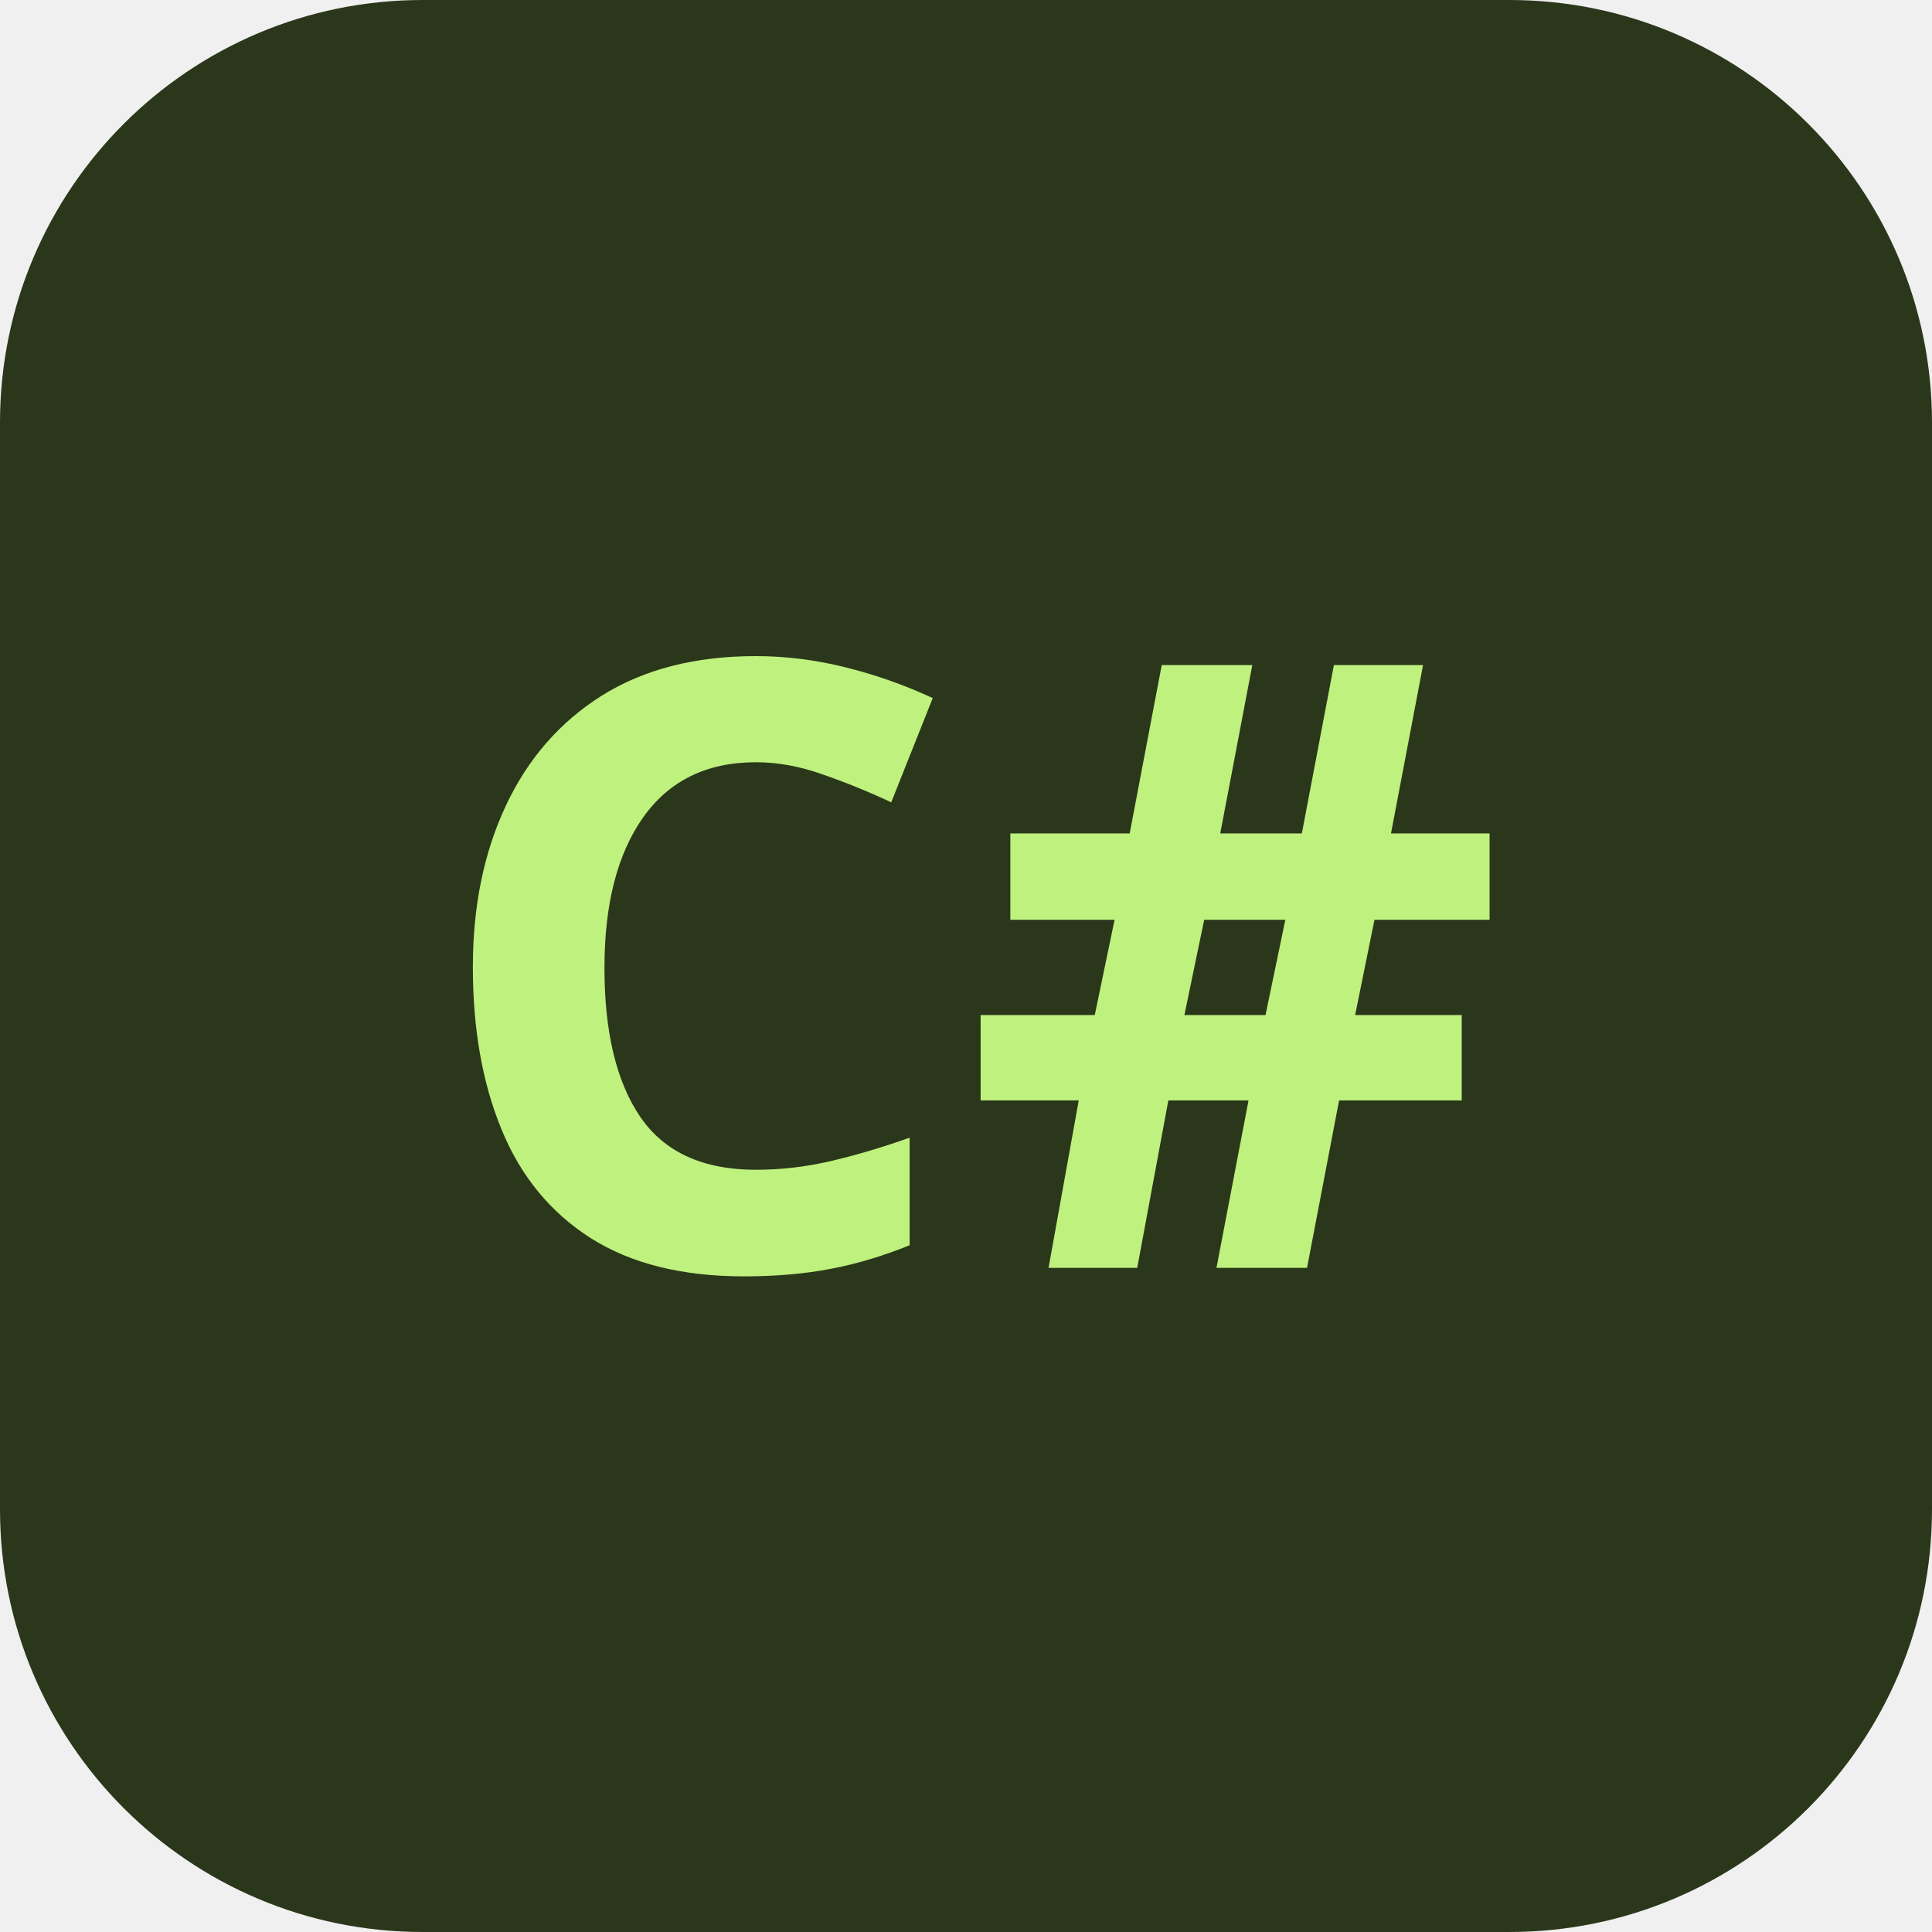
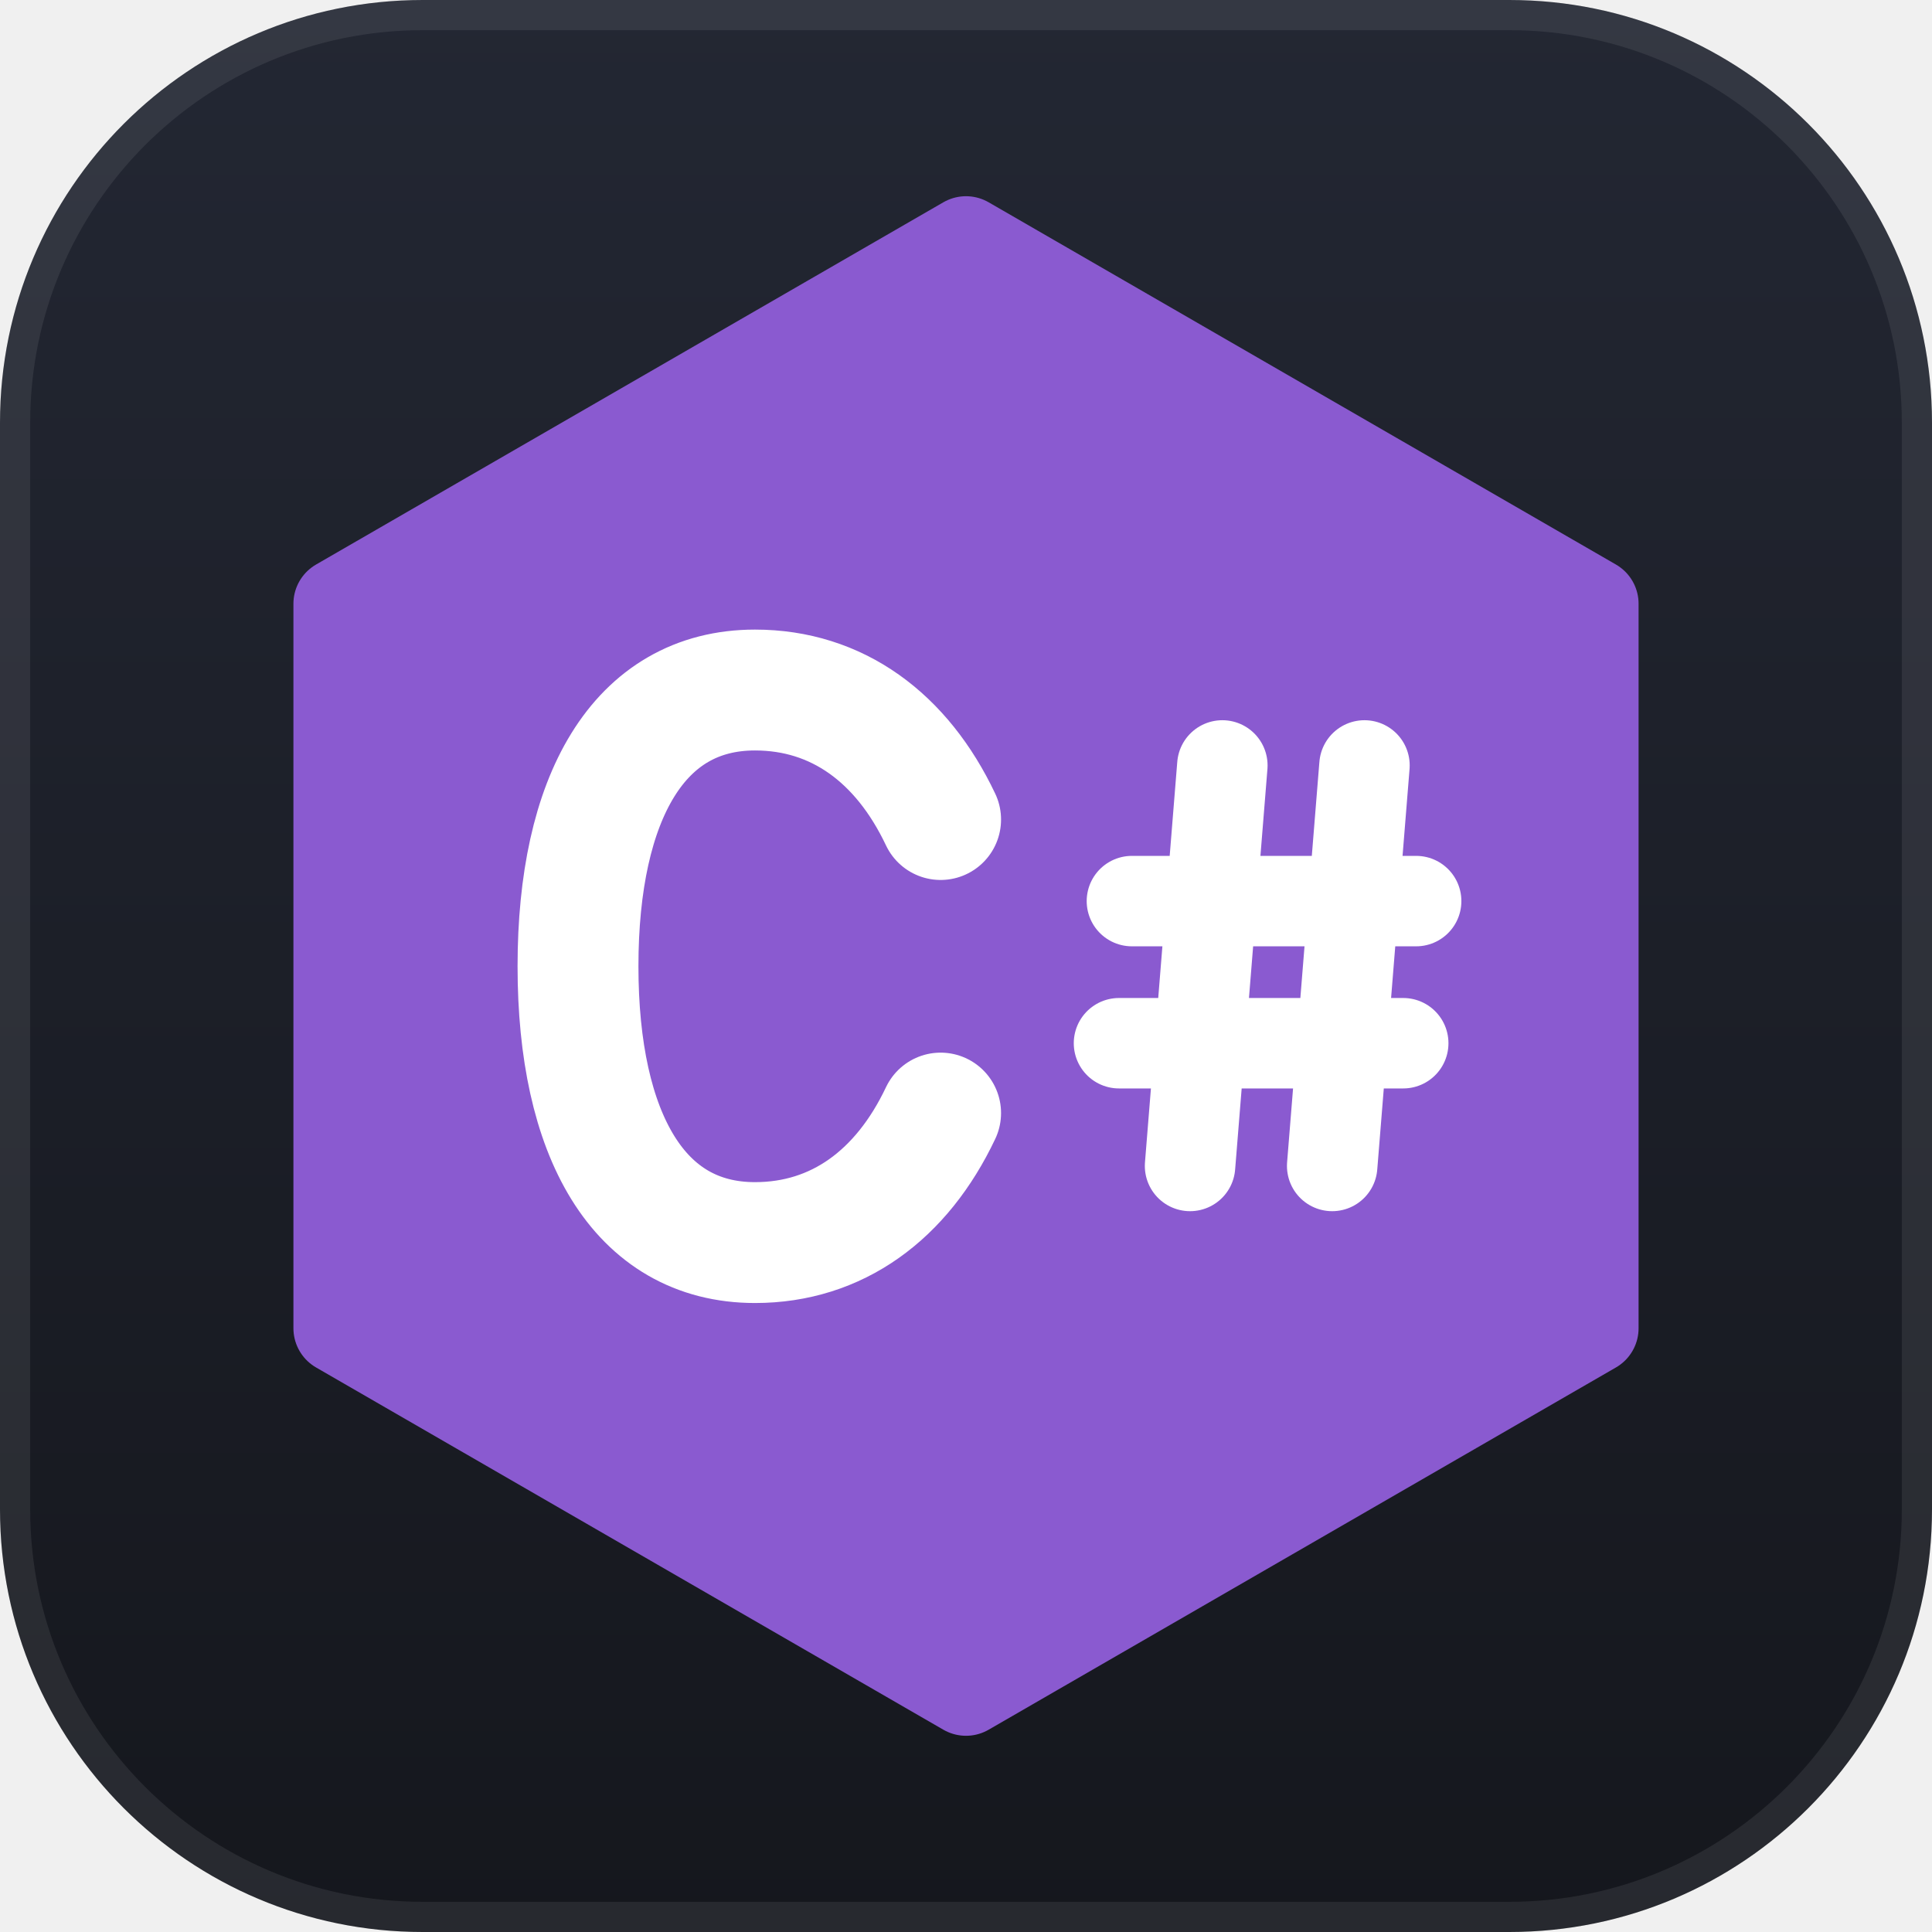
<svg xmlns="http://www.w3.org/2000/svg" viewBox="0 0 64 64">
-   <rect width="64" height="64" rx="14" fill="hsl(86 35% 16%)" />
-   <text x="32" y="42" font-family="sans-serif" font-size="28" font-weight="700" text-anchor="middle" fill="hsl(86 80% 72%)">C#</text>
+   <defs>
+     <linearGradient id="bg" x1="0" y1="0" x2="0" y2="1">
+       <stop offset="0" stop-color="#232733" />
+       <stop offset="1" stop-color="#15171d" />
+     </linearGradient>
+   </defs>
+   <rect width="64" height="64" rx="14" fill="url(#bg)" />
+   <rect x=".5" y=".5" width="63" height="63" rx="13.5" fill="none" stroke="#fff" stroke-opacity=".08" />
+   <polygon points="32 8 52.78 20 52.78 44 32 56 11.22 44 11.22 20" fill="#8a5ad0" stroke-linejoin="round" stroke="#8a5ad0" stroke-width="3" />
+   <g fill="none" stroke="#fff" stroke-linecap="round" stroke-linejoin="round">
+     <path d="M9.3 3.6C8.4 1.7 6.9.6 5 .6C2.3.6.9 3.1.9 7C.9 10.9 2.3 13.4 5 13.4C6.9 13.4 8.4 12.3 9.3 10.4" transform="translate(17.86 22) scale(1.43)" stroke-width="2.8" />
+   </g>
+   <g fill="none" stroke="#fff" stroke-linecap="round" stroke-linejoin="round">
+     <path d="M3.6.8L2.6 13.2M8 .8L7 13.2M.8 5H9.6M.4 9.4H9.2" transform="translate(36.64 24.5) scale(1.07)" stroke-width="2.8" />
+   </g>
</svg>
